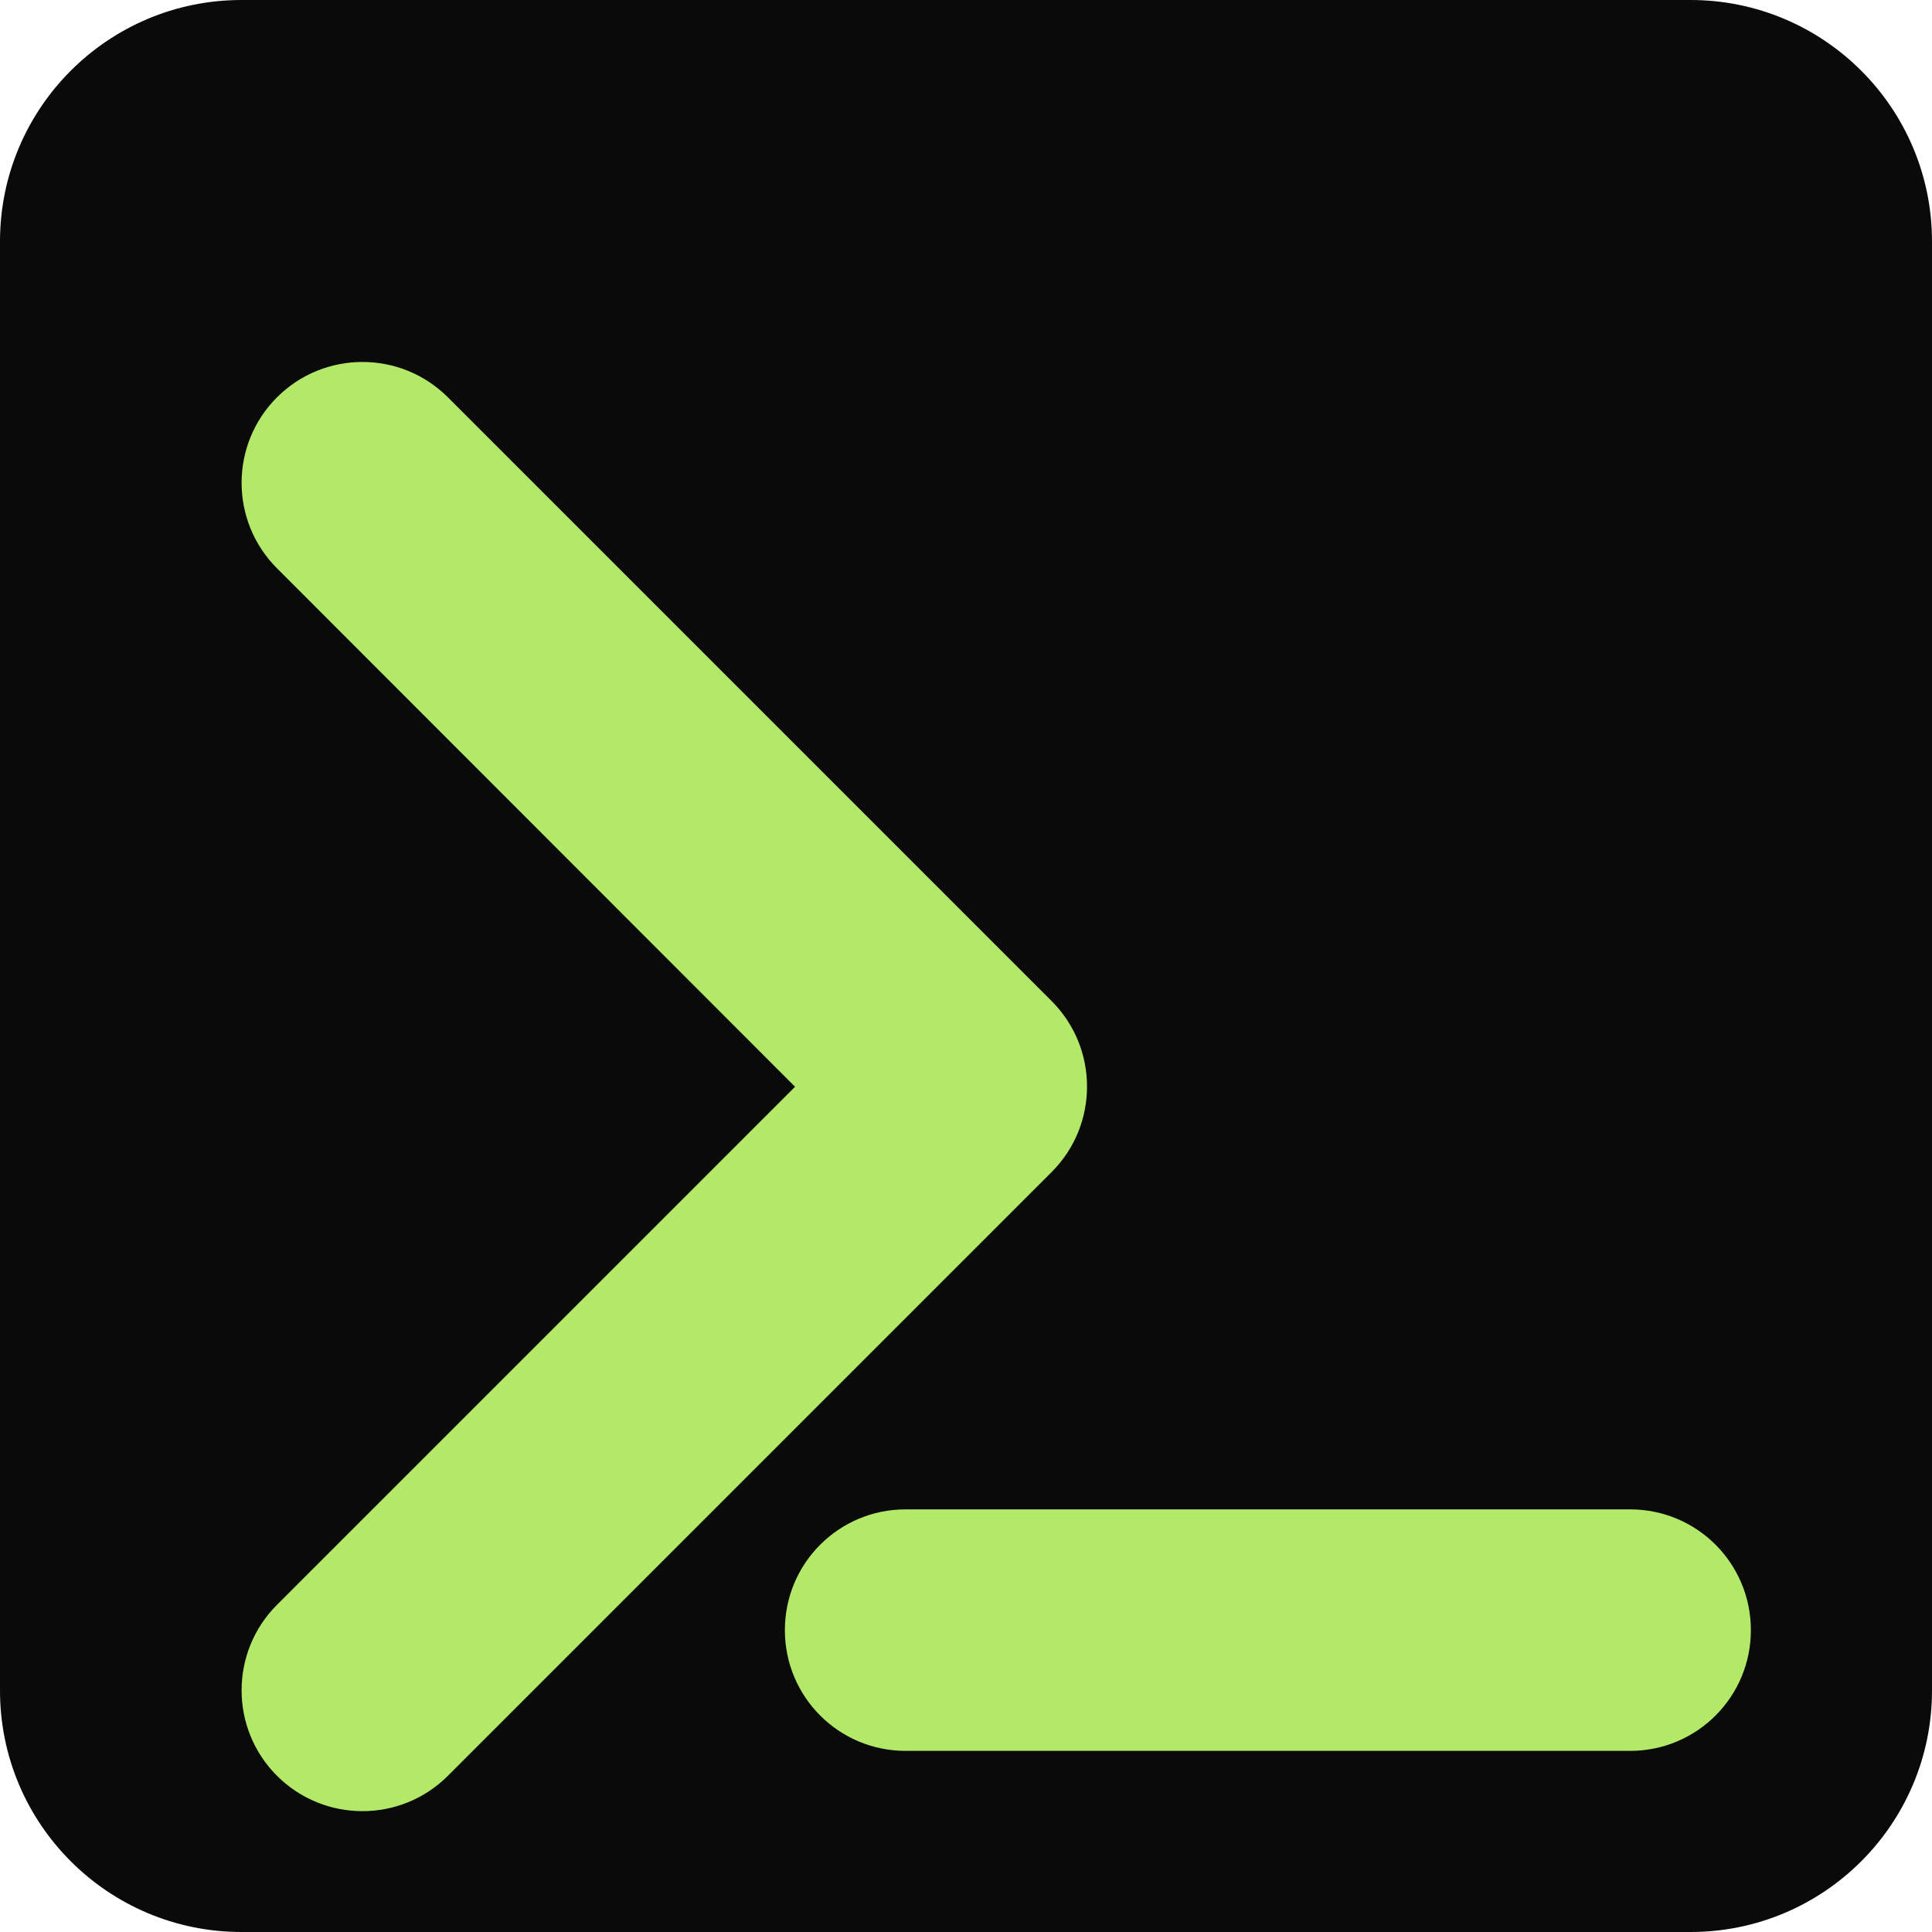
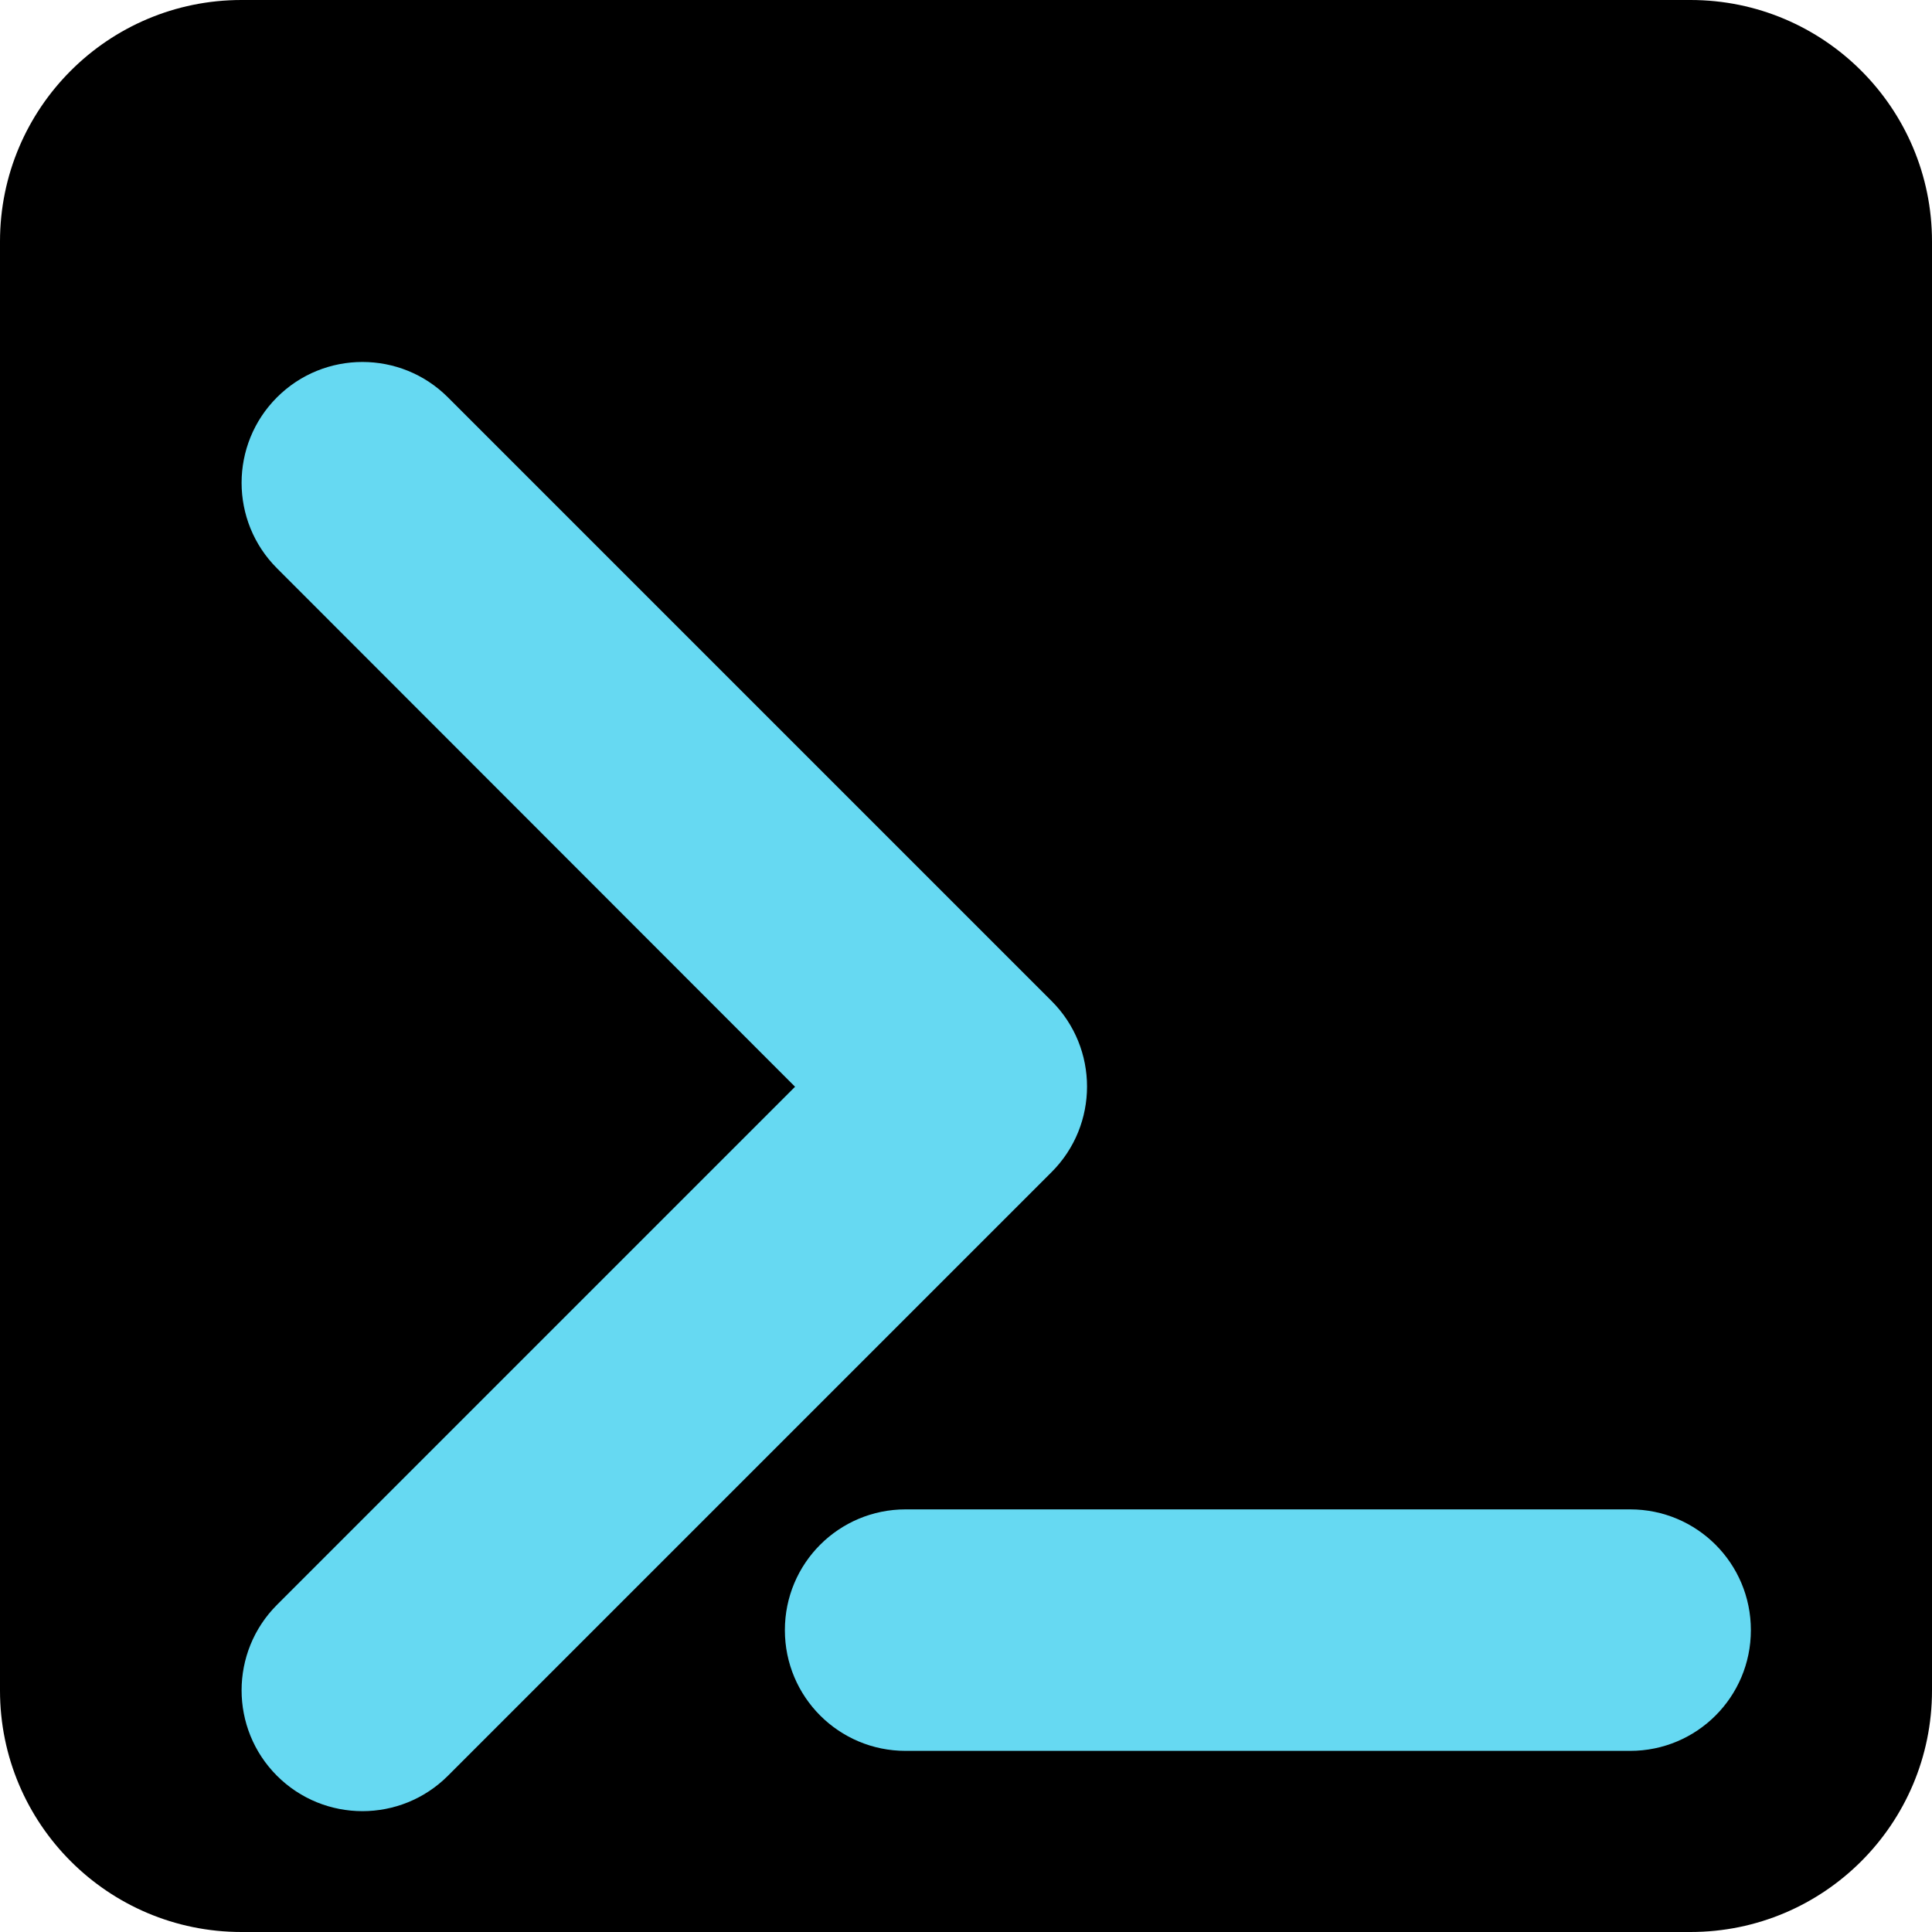
<svg xmlns="http://www.w3.org/2000/svg" viewBox="0 0 512 512">
-   <rect width="512" height="512" rx="64" fill="#0a0a0a" />
-   <path fill="#B2E969" d="M73.4 150.6c-12.5-12.5-12.5-32.8 0-45.3s32.8-12.5 45.3 0l160 160c12.5 12.5 12.5 32.8 0 45.3l-160 160c-12.5 12.5-32.8 12.5-45.3 0s-12.5-32.8 0-45.3L210.7 288 73.4 150.6zM240 400h192c17.7 0 32 14.3 32 32s-14.3 32-32 32H240c-17.7 0-32-14.3-32-32s14.3-32 32-32z" />
+   <rect width="512" height="512" rx="64" fill="#000000" />
+   <path fill="#66d9f2" d="M73.4 150.6c-12.5-12.5-12.5-32.8 0-45.3s32.8-12.5 45.3 0l160 160c12.5 12.5 12.5 32.8 0 45.3l-160 160c-12.5 12.5-32.8 12.5-45.3 0s-12.5-32.8 0-45.3L210.7 288 73.4 150.6zM240 400h192c17.7 0 32 14.3 32 32s-14.3 32-32 32H240c-17.7 0-32-14.3-32-32s14.3-32 32-32z" />
</svg>
